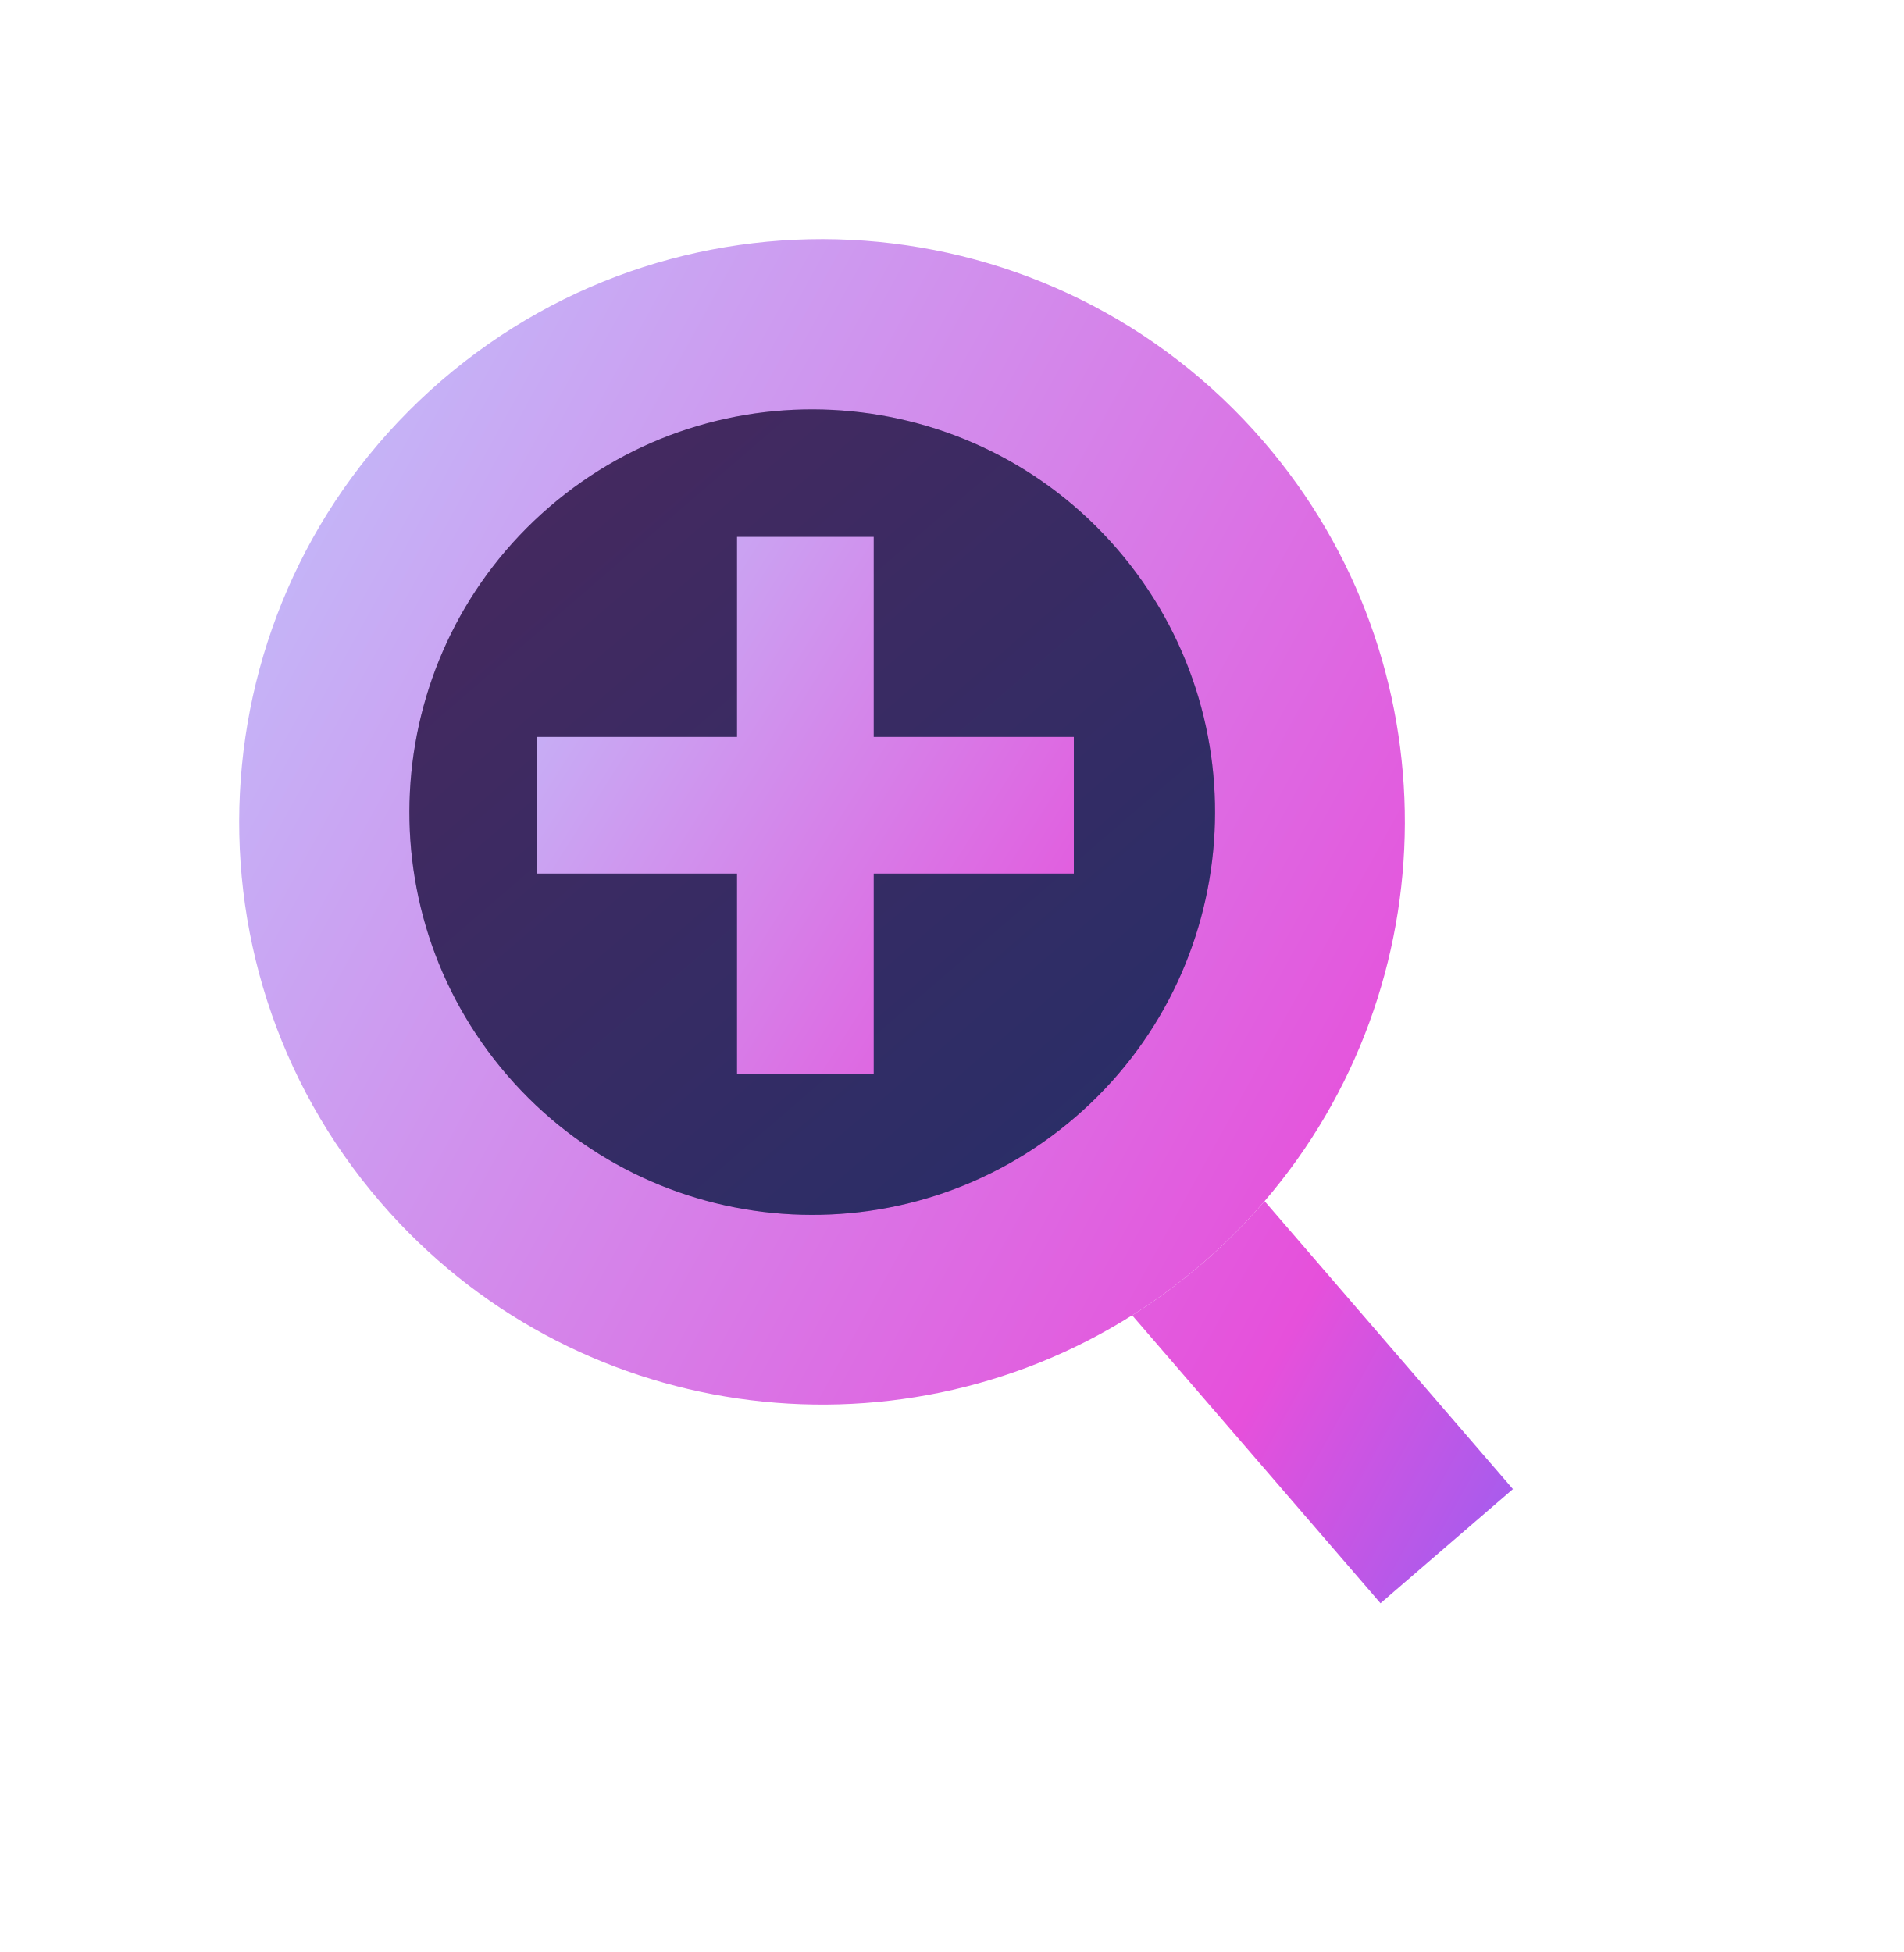
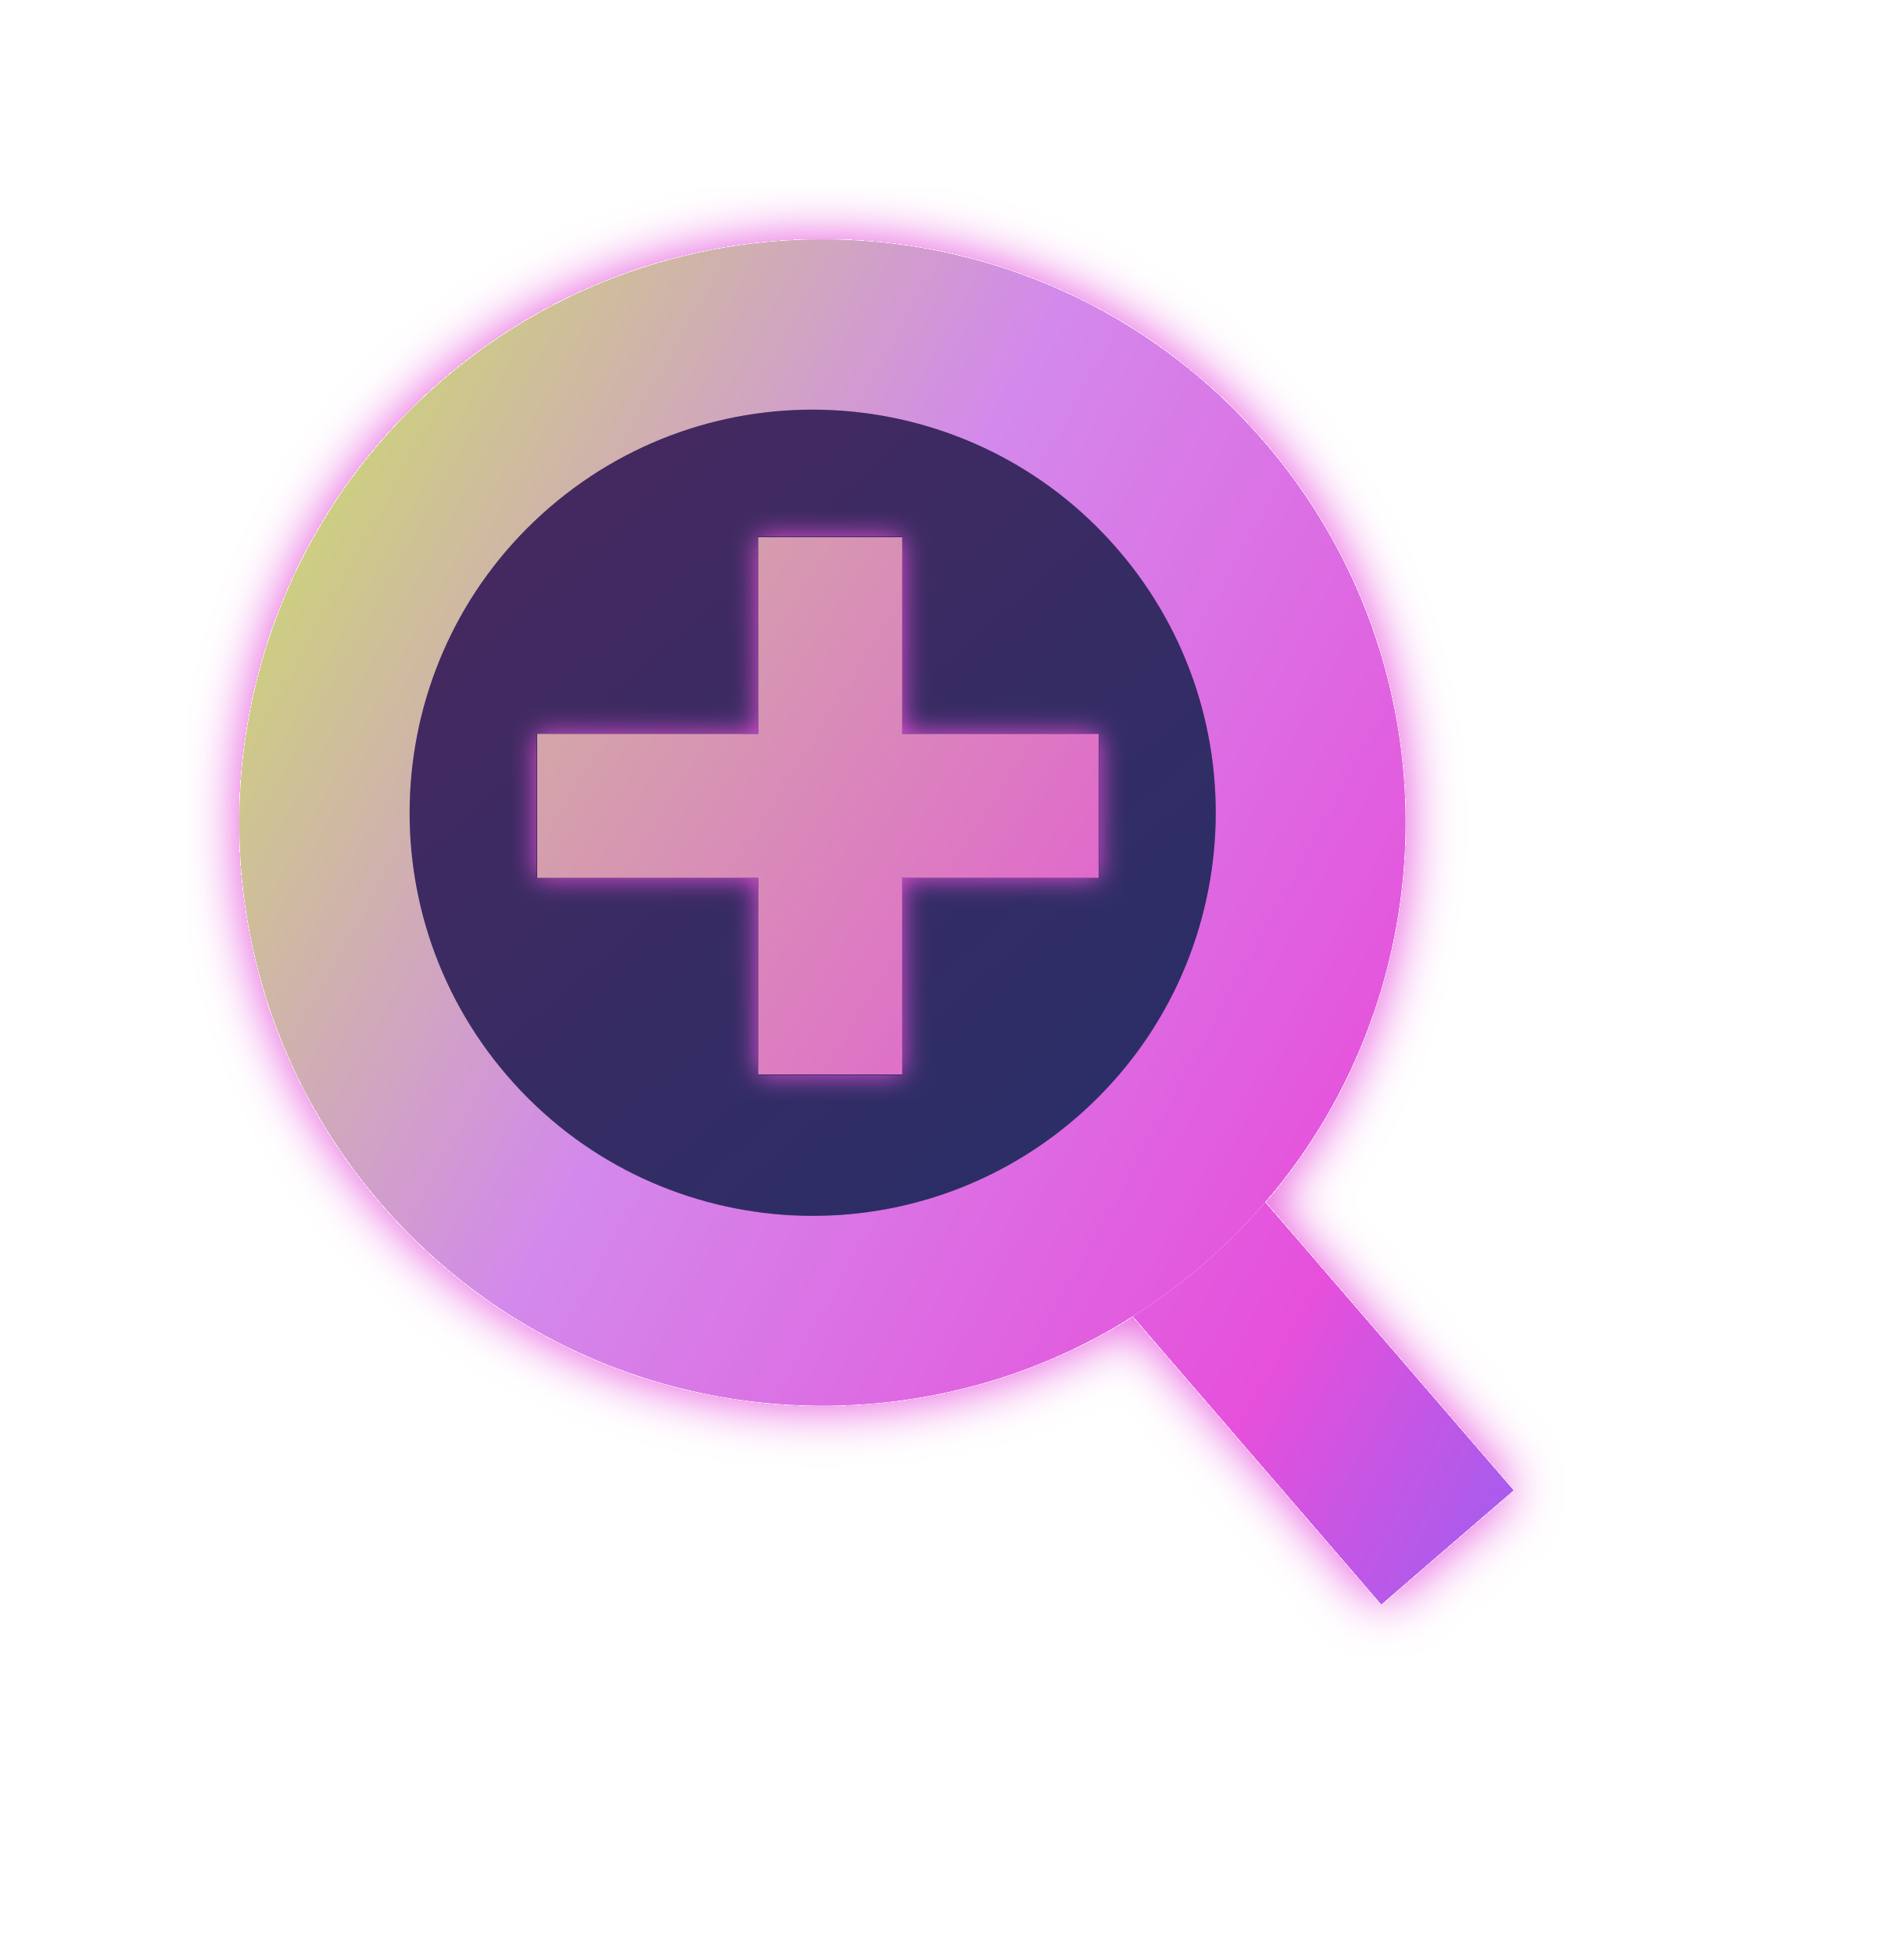
- <svg xmlns="http://www.w3.org/2000/svg" width="39" height="40" viewBox="0 0 39 40" fill="none">
-   <path d="M25.884 9.043C29.793 13.576 29.695 20.207 25.908 24.613C25.523 25.061 25.1 25.487 24.639 25.884C24.178 26.282 23.695 26.638 23.195 26.953C18.28 30.05 11.707 29.173 7.798 24.639C3.491 19.645 4.049 12.105 9.043 7.799C14.037 3.492 21.577 4.049 25.884 9.043Z" fill="url(#paint0_linear_1889_249)" />
-   <path d="M25.908 24.613C25.523 25.061 25.1 25.487 24.639 25.884C24.178 26.282 23.695 26.638 23.195 26.953L28.283 32.853L30.996 30.514L25.908 24.613Z" fill="url(#paint1_linear_1889_249)" />
-   <circle cx="16.64" cy="16.642" r="8.253" transform="rotate(-40.773 16.6404 16.6416)" fill="#1B1F41" />
-   <circle cx="16.64" cy="16.642" r="8.253" transform="rotate(-40.773 16.6404 16.6416)" fill="url(#paint2_linear_1889_249)" fill-opacity="0.2" />
-   <path d="M11 16.501H16.5M16.5 16.501H22M16.5 16.501V11.001M16.5 16.501V22.001" stroke-width="2.8" stroke="url(#paint3_linear_1889_249)" />
+ <svg xmlns="http://www.w3.org/2000/svg" width="37" height="38" viewBox="0 0 37 38" fill="none">
+   <g filter="url(#filter0_d_1889_249)">
+     <path d="M24.572 8.585C28.284 12.889 28.19 19.183 24.596 23.367C24.23 23.792 23.828 24.195 23.391 24.573C22.953 24.95 22.495 25.288 22.02 25.587C17.354 28.528 11.114 27.695 7.403 23.391C3.314 18.65 3.843 11.492 8.585 7.404C13.326 3.315 20.484 3.844 24.572 8.585Z" fill="url(#paint0_linear_1889_249)" />
+     <path d="M24.596 23.367C24.23 23.792 23.828 24.195 23.391 24.573C22.953 24.95 22.495 25.288 22.02 25.587L26.851 31.189L29.426 28.968L24.596 23.367Z" fill="url(#paint1_linear_1889_249)" />
+     <circle cx="15.798" cy="15.798" r="7.835" transform="rotate(-40.773 15.7978 15.7982)" fill="#1B1F41" />
+     <circle cx="15.798" cy="15.798" r="7.835" transform="rotate(-40.773 15.7978 15.7982)" fill="url(#paint2_linear_1889_249)" fill-opacity="0.2" />
+     <g filter="url(#filter1_d_1889_249)">
+       <path d="M10.442 15.664H16.138M16.138 15.664H21.36M16.138 15.664V10.442M16.138 15.664V20.885" stroke-width="2.8" stroke="url(#paint3_linear_1889_249)" />
+     </g>
+   </g>
  <defs>
-     <linearGradient id="paint0_linear_1889_249" x1="0.441" y1="6.143" x2="41" y2="28.501" gradientUnits="userSpaceOnUse">
-       <stop stop-color="#BBD1FF" />
+     <filter id="filter0_d_1889_249" x="3.651" y="3.652" width="26.774" height="28.536" filterUnits="userSpaceOnUse" color-interpolation-filters="sRGB">
+       <feFlood flood-opacity="0" result="BackgroundImageFix" />
+       <feColorMatrix in="SourceAlpha" type="matrix" values="0 0 0 0 0 0 0 0 0 0 0 0 0 0 0 0 0 0 127 0" result="hardAlpha" />
+       <feOffset />
+       <feGaussianBlur stdDeviation="0.5" />
+       <feComposite in2="hardAlpha" operator="out" />
+       <feColorMatrix type="matrix" values="0 0 0 0 0.902 0 0 0 0 0.314 0 0 0 0 0.859 0 0 0 1 0" />
+       <feBlend mode="normal" in2="BackgroundImageFix" result="effect1_dropShadow_1889_249" />
+       <feBlend mode="normal" in="SourceGraphic" in2="effect1_dropShadow_1889_249" result="shape" />
+     </filter>
+     <filter id="filter1_d_1889_249" x="9.942" y="9.942" width="11.917" height="11.442" filterUnits="userSpaceOnUse" color-interpolation-filters="sRGB">
+       <feFlood flood-opacity="0" result="BackgroundImageFix" />
+       <feColorMatrix in="SourceAlpha" type="matrix" values="0 0 0 0 0 0 0 0 0 0 0 0 0 0 0 0 0 0 127 0" result="hardAlpha" />
+       <feOffset />
+       <feGaussianBlur stdDeviation="0.25" />
+       <feComposite in2="hardAlpha" operator="out" />
+       <feColorMatrix type="matrix" values="0 0 0 0 0.902 0 0 0 0 0.314 0 0 0 0 0.859 0 0 0 1 0" />
+       <feBlend mode="normal" in2="BackgroundImageFix" result="effect1_dropShadow_1889_249" />
+       <feBlend mode="normal" in="SourceGraphic" in2="effect1_dropShadow_1889_249" result="shape" />
+     </filter>
+     <linearGradient id="paint0_linear_1889_249" x1="0.419" y1="5.832" x2="38.923" y2="27.057" gradientUnits="userSpaceOnUse">
+       <stop stop-color="#C9FD3A" />
+       <stop offset="0.401" stop-color="#D389EB" />
      <stop offset="0.712" stop-color="#E650DB" />
      <stop offset="0.957" stop-color="#6A67FF" />
    </linearGradient>
-     <linearGradient id="paint1_linear_1889_249" x1="0.441" y1="6.143" x2="41" y2="28.501" gradientUnits="userSpaceOnUse">
-       <stop stop-color="#BBD1FF" />
+     <linearGradient id="paint1_linear_1889_249" x1="0.419" y1="5.832" x2="38.923" y2="27.057" gradientUnits="userSpaceOnUse">
+       <stop stop-color="#C9FD3A" />
+       <stop offset="0.401" stop-color="#D389EB" />
      <stop offset="0.712" stop-color="#E650DB" />
      <stop offset="0.957" stop-color="#6A67FF" />
    </linearGradient>
-     <linearGradient id="paint2_linear_1889_249" x1="16.64" y1="8.388" x2="16.64" y2="24.895" gradientUnits="userSpaceOnUse">
+     <linearGradient id="paint2_linear_1889_249" x1="15.798" y1="7.963" x2="15.798" y2="23.634" gradientUnits="userSpaceOnUse">
      <stop stop-color="#E650DB" />
      <stop offset="1" stop-color="#6A67FF" />
    </linearGradient>
-     <linearGradient id="paint3_linear_1889_249" x1="24" y1="18.501" x2="9" y2="9.001" gradientUnits="userSpaceOnUse">
+     <linearGradient id="paint3_linear_1889_249" x1="25.632" y1="18.987" x2="9.018" y2="8.544" gradientUnits="userSpaceOnUse">
      <stop stop-color="#E650DB" />
-       <stop offset="1" stop-color="#BBD1FF" />
+       <stop offset="1" stop-color="#CEBD9B" />
    </linearGradient>
  </defs>
</svg>
